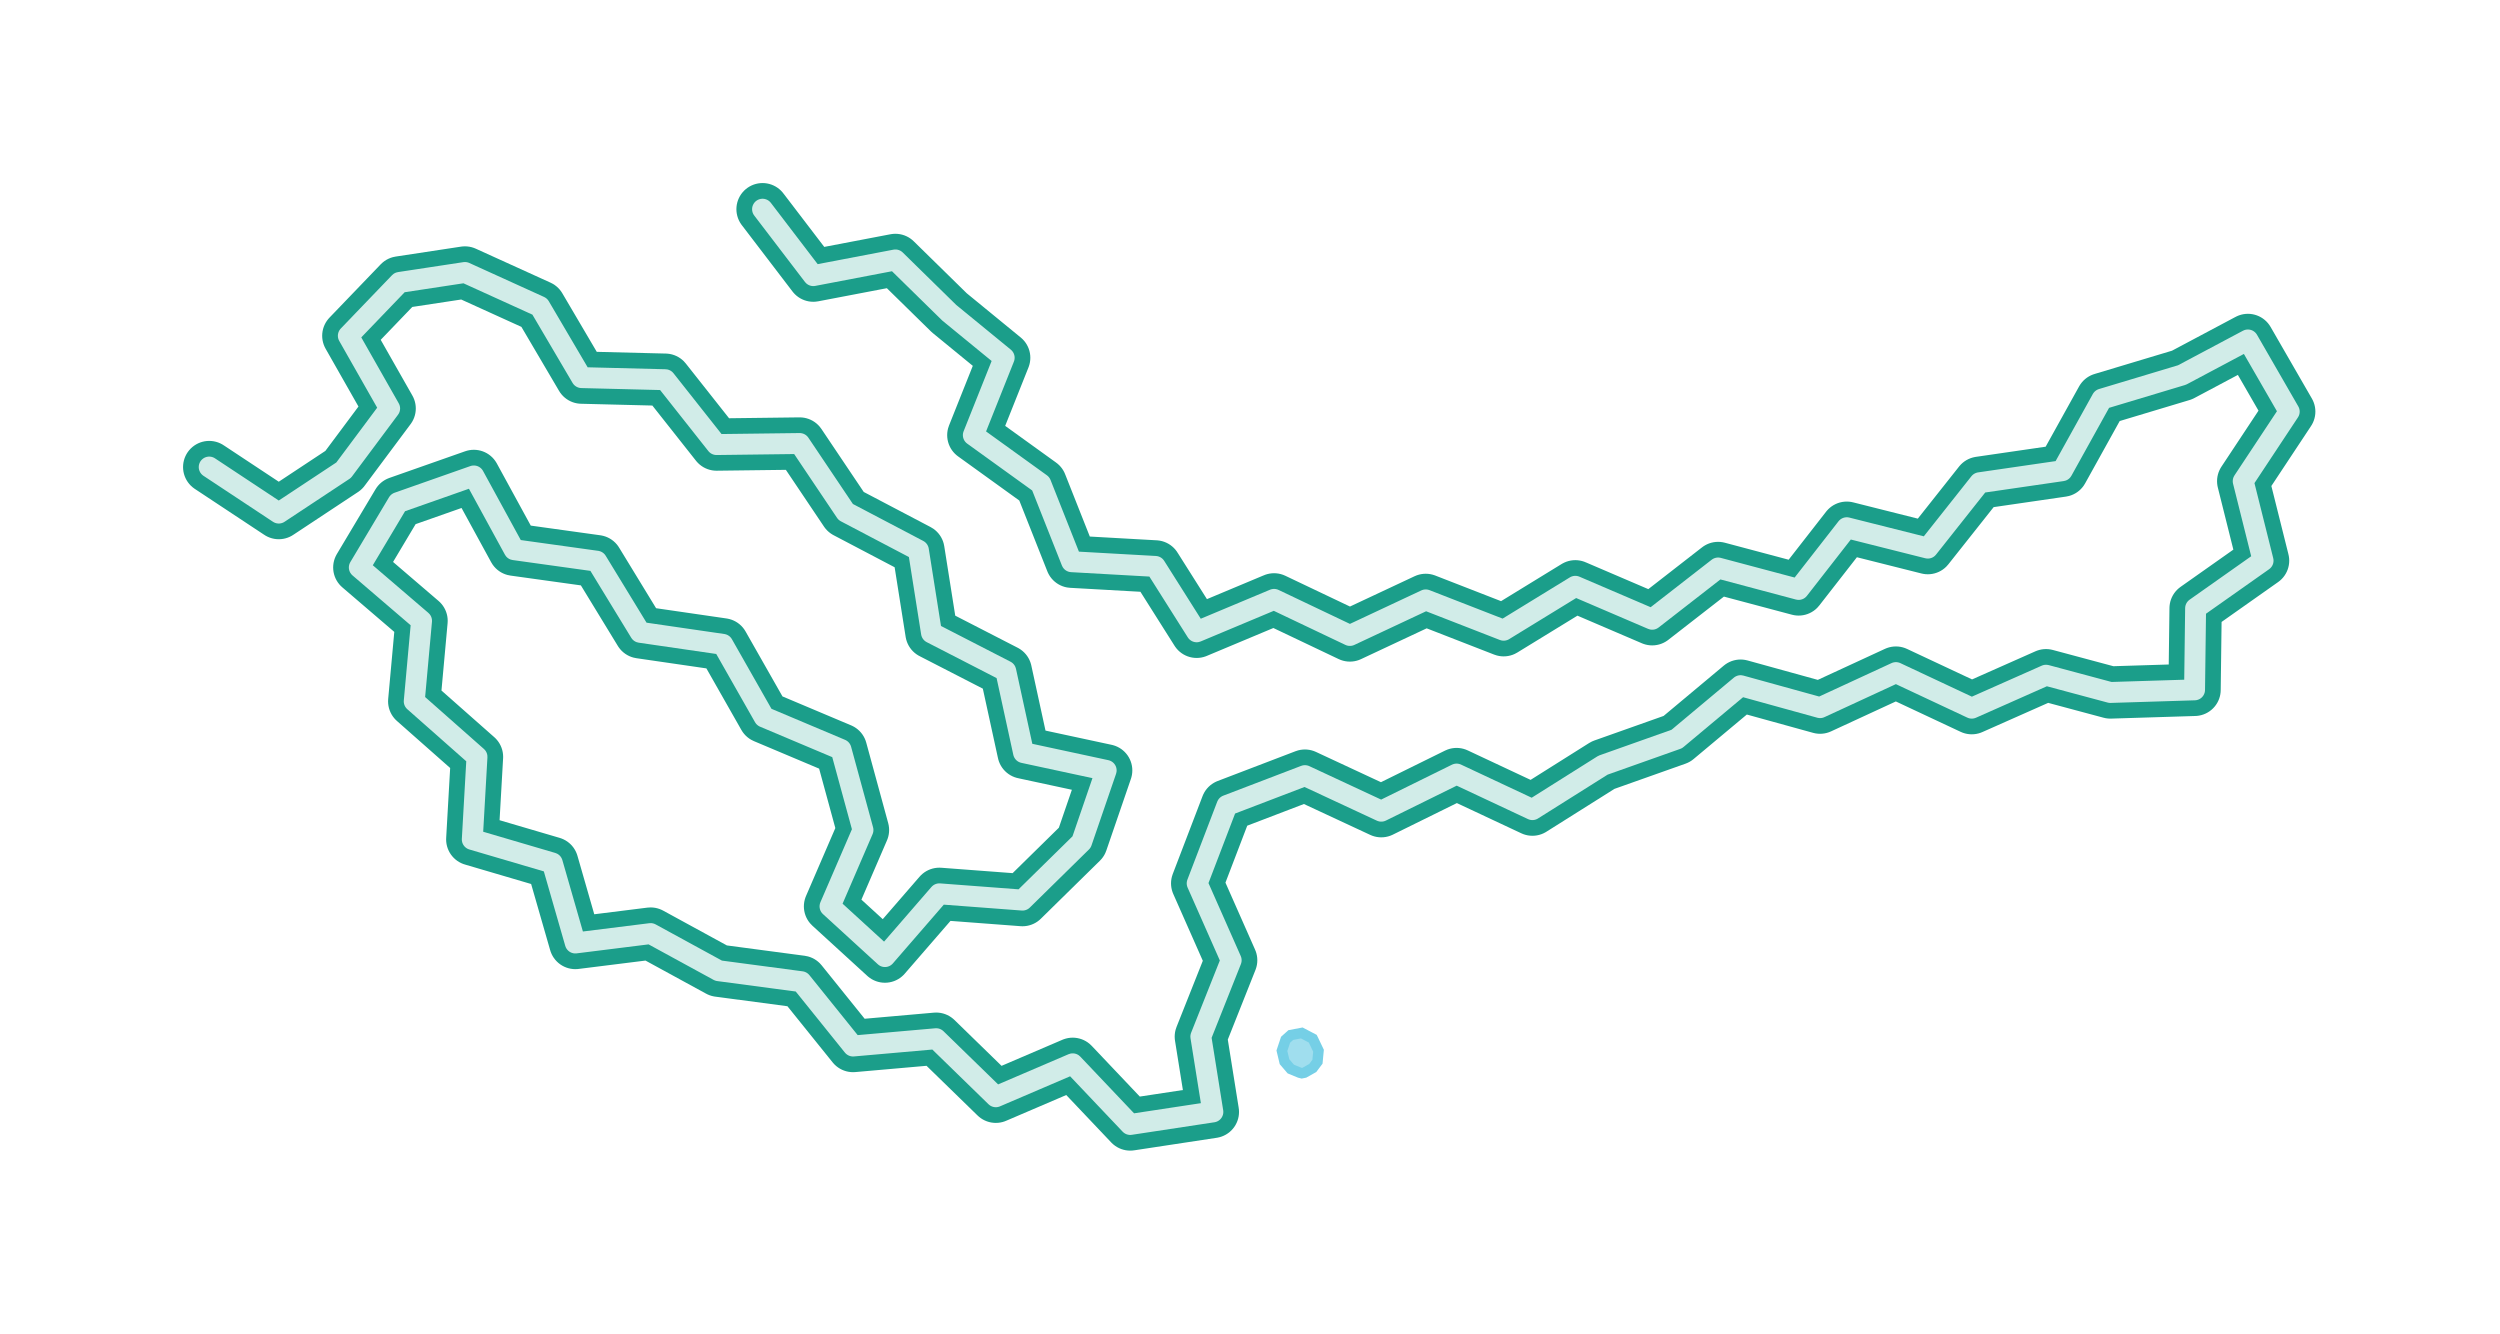
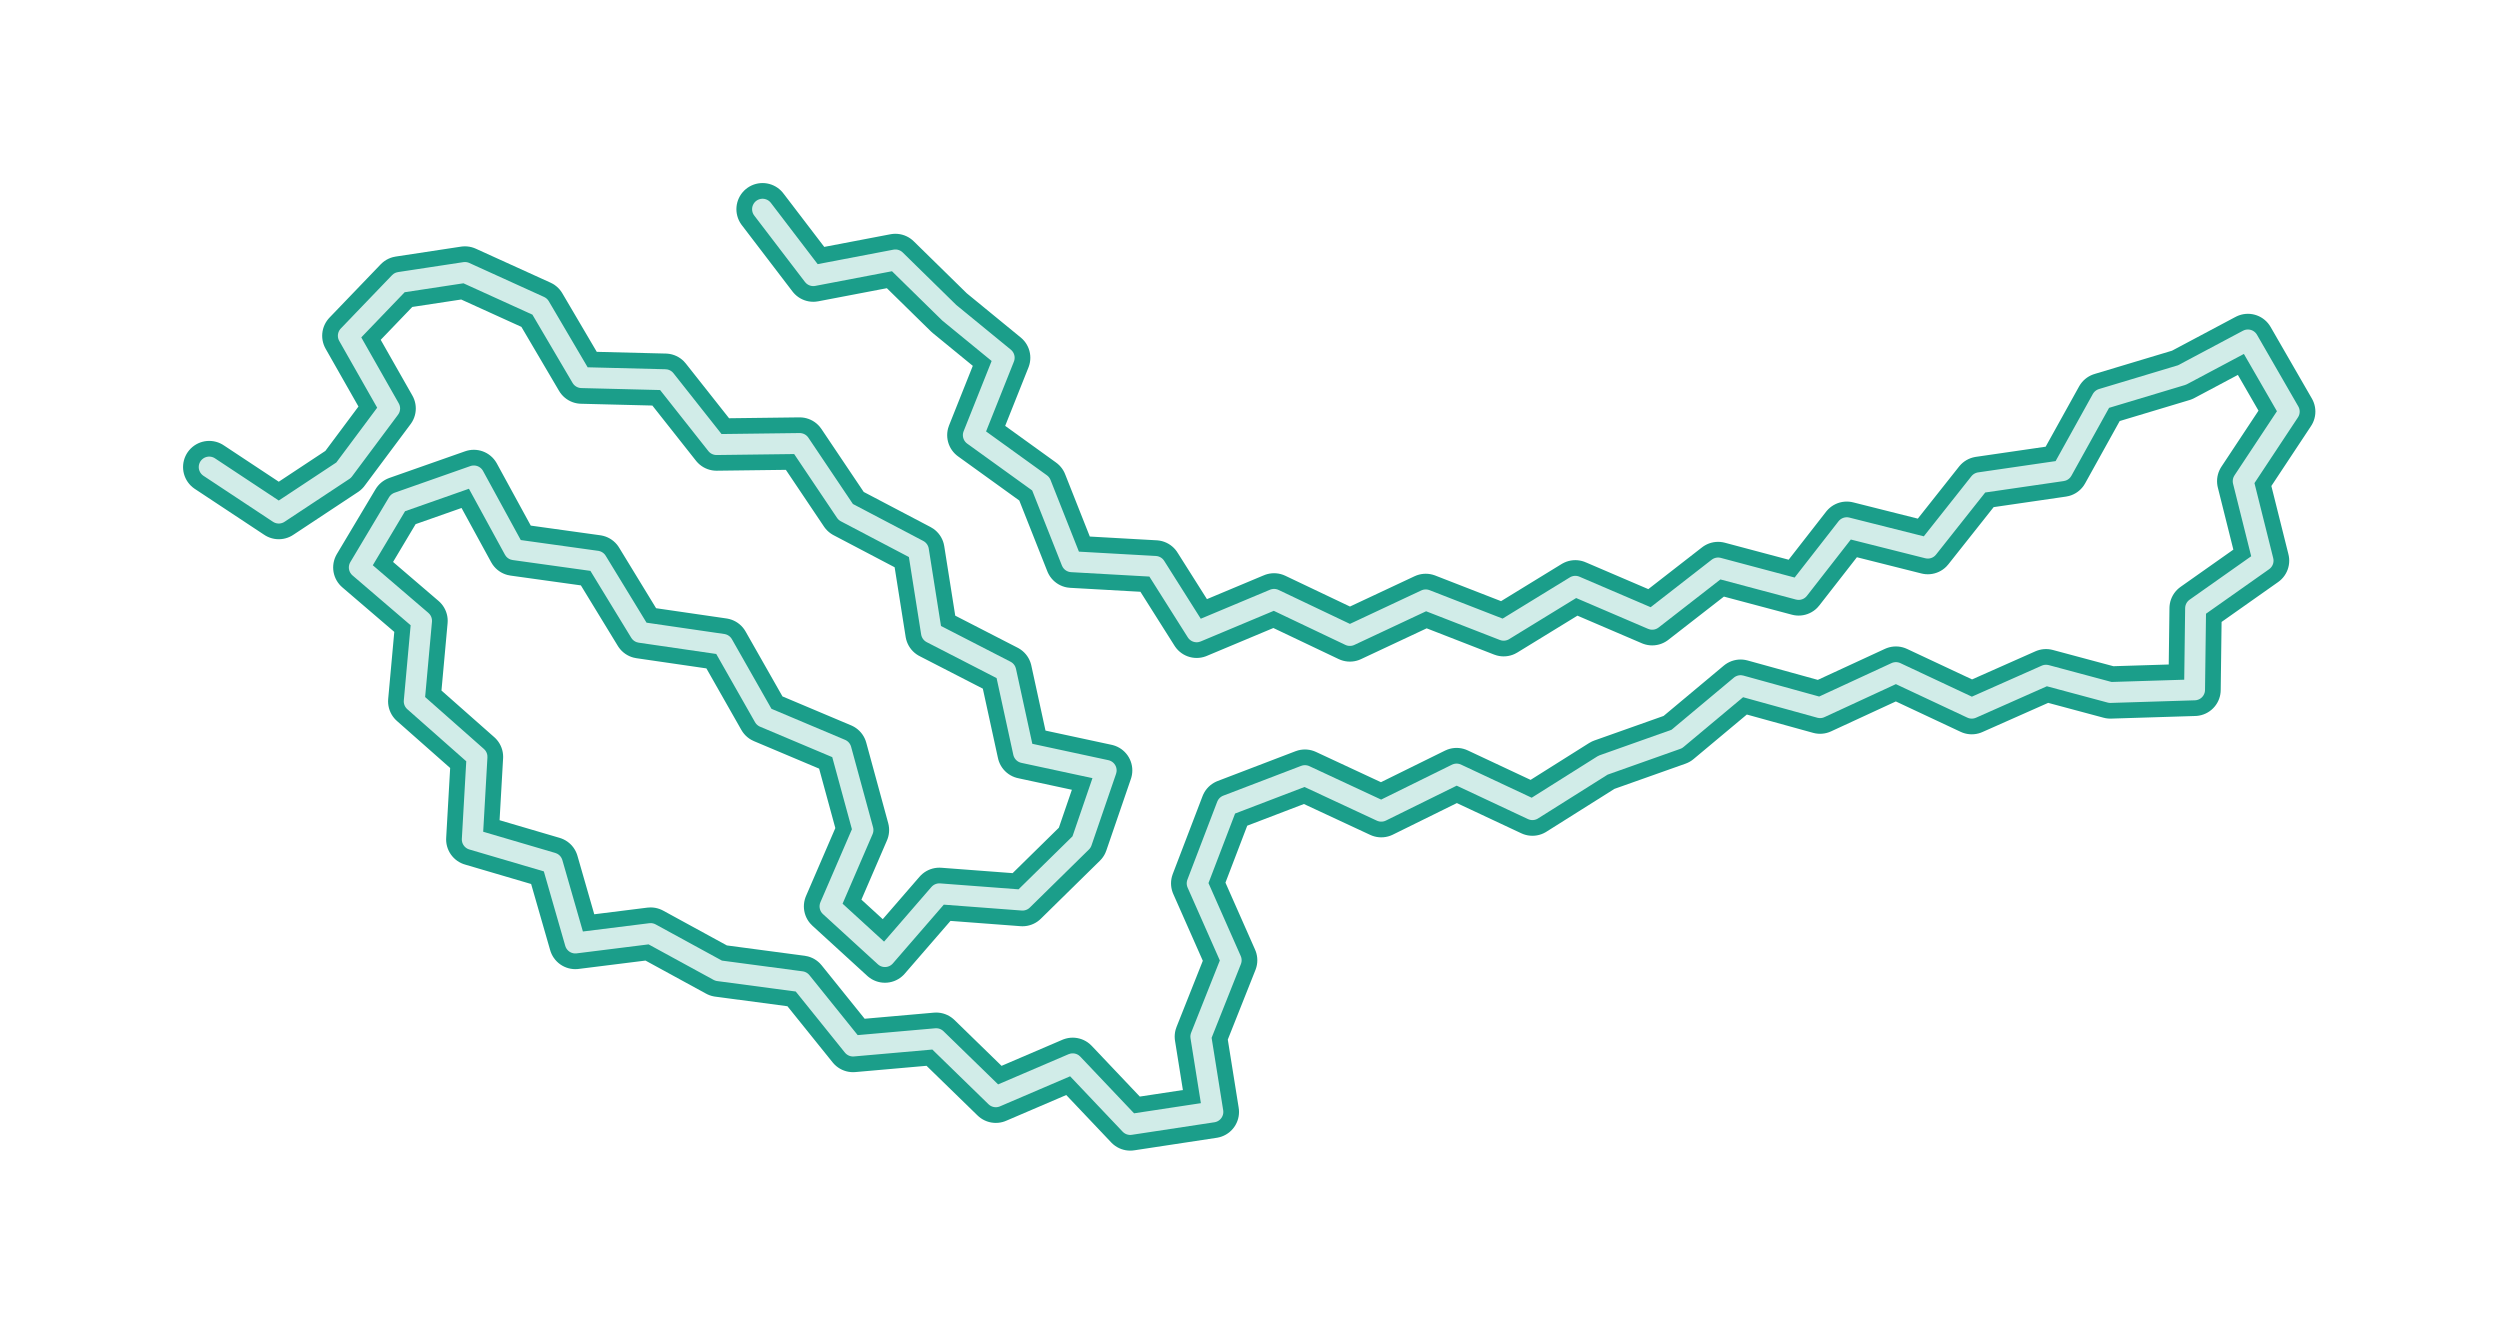
<svg xmlns="http://www.w3.org/2000/svg" width="47.8" height="25.5" viewBox="0 0 47.8 25.5">
  <g id="9TKJ" data-chains="C">
-     <path class="density" d="M24.68,20.44 L24.56,20.30 L24.51,20.09 L24.58,19.88 L24.68,19.79 L24.89,19.75 L25.10,19.86 L25.11,19.88 L25.21,20.09 L25.19,20.30 L25.10,20.42 L24.94,20.51 L24.89,20.52 L24.85,20.51 L24.68,20.44 Z" fill="#a0deee" fill-rule="evenodd" stroke="#75cfe6" stroke-width="0.2" />
    <polyline points="4.00,8.93 5.33,9.81 6.57,8.99 7.45,7.81 6.66,6.42 7.64,5.40 8.89,5.21 10.32,5.86 11.12,7.22 12.72,7.26 13.70,8.50 15.29,8.48 16.17,9.79 17.56,10.52 17.81,12.10 19.23,12.83 19.57,14.39 21.15,14.73 20.68,16.10 19.55,17.21 17.96,17.09 16.92,18.29 15.87,17.33 16.50,15.87 16.08,14.33 14.61,13.71 13.82,12.32 12.24,12.09 11.41,10.73 9.83,10.51 9.06,9.10 7.61,9.61 6.87,10.85 8.06,11.87 7.92,13.41 9.12,14.47 9.03,16.05 10.56,16.50 11.00,18.03 12.44,17.85 13.74,18.56 15.32,18.77 16.31,20.00 17.90,19.86 19.04,20.97 20.51,20.34 21.61,21.50 23.19,21.26 22.96,19.82 23.54,18.36 22.89,16.89 23.46,15.40 24.95,14.83 26.41,15.51 27.85,14.80 29.30,15.48 30.65,14.63 32.06,14.13 33.28,13.11 34.80,13.53 36.25,12.86 37.70,13.54 39.12,12.91 40.35,13.24 41.96,13.19 41.98,11.63 43.27,10.72 42.89,9.20 43.77,7.87 42.98,6.50 41.72,7.17 40.19,7.63 39.43,9.00 37.85,9.23 36.86,10.48 35.31,10.09 34.39,11.27 32.85,10.86 31.59,11.84 30.12,11.21 28.75,12.05 27.26,11.47 25.81,12.15 24.36,11.46 22.88,12.08 22.09,10.83 20.49,10.74 19.90,9.25 18.61,8.32 19.20,6.84 18.15,5.98 17.12,4.97 15.55,5.27 14.58,4.00" fill="none" stroke="#1b9e8a" stroke-width="1.00" stroke-linejoin="round" stroke-linecap="round" />
    <polyline points="4.00,8.93 5.33,9.81 6.57,8.99 7.45,7.81 6.66,6.42 7.64,5.40 8.89,5.21 10.32,5.86 11.12,7.22 12.72,7.26 13.70,8.50 15.29,8.48 16.17,9.79 17.56,10.52 17.81,12.10 19.23,12.83 19.57,14.39 21.15,14.73 20.68,16.10 19.55,17.21 17.96,17.09 16.92,18.29 15.87,17.33 16.50,15.87 16.08,14.33 14.61,13.71 13.82,12.32 12.24,12.09 11.41,10.73 9.83,10.51 9.06,9.10 7.61,9.61 6.87,10.85 8.06,11.87 7.92,13.41 9.12,14.47 9.03,16.05 10.56,16.50 11.00,18.03 12.44,17.85 13.74,18.56 15.32,18.77 16.31,20.00 17.90,19.86 19.04,20.97 20.51,20.34 21.61,21.50 23.19,21.26 22.96,19.82 23.54,18.36 22.89,16.89 23.46,15.40 24.95,14.83 26.41,15.51 27.85,14.80 29.30,15.48 30.65,14.63 32.06,14.13 33.28,13.11 34.80,13.53 36.25,12.86 37.70,13.54 39.12,12.91 40.35,13.24 41.96,13.19 41.98,11.63 43.27,10.72 42.89,9.20 43.77,7.87 42.98,6.50 41.72,7.17 40.19,7.63 39.43,9.00 37.85,9.23 36.86,10.48 35.31,10.09 34.39,11.27 32.85,10.86 31.59,11.84 30.12,11.21 28.75,12.05 27.26,11.47 25.81,12.15 24.36,11.46 22.88,12.08 22.09,10.83 20.49,10.74 19.90,9.25 18.61,8.32 19.20,6.84 18.15,5.98 17.12,4.97 15.55,5.27 14.58,4.00" fill="none" stroke="#d1ece8" stroke-width="0.40" stroke-linejoin="round" stroke-linecap="round" />
  </g>
</svg>
